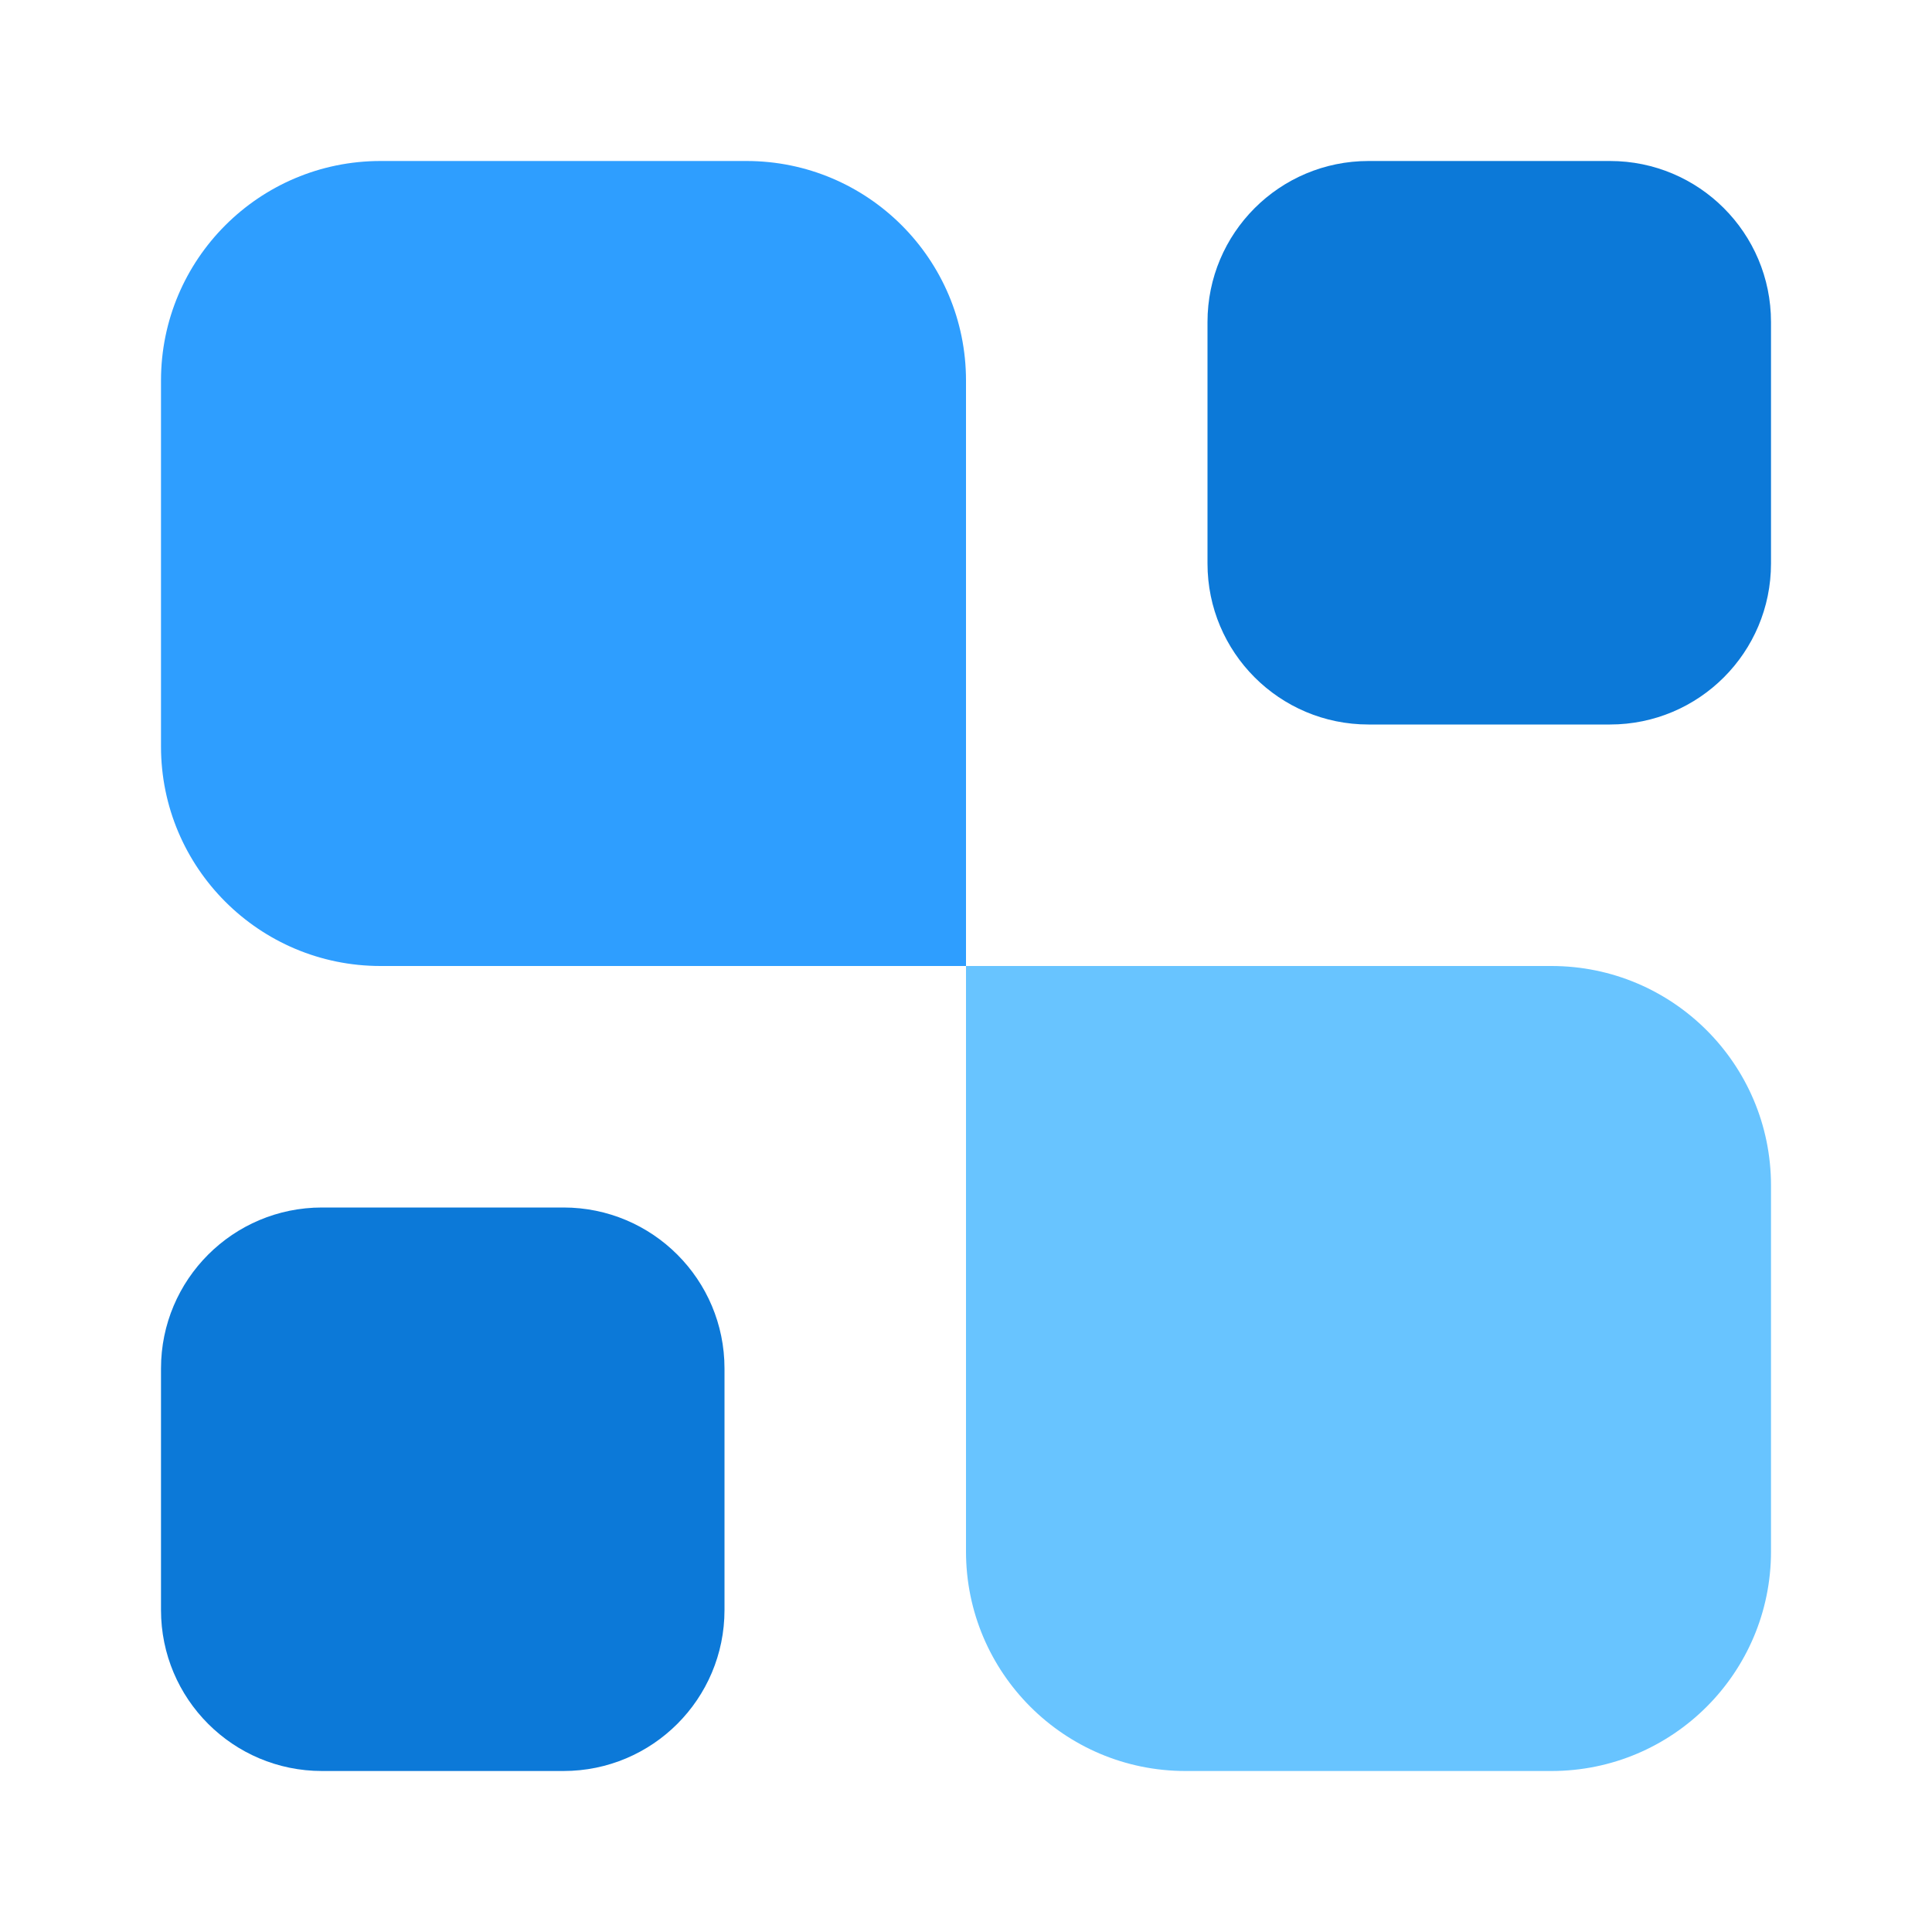
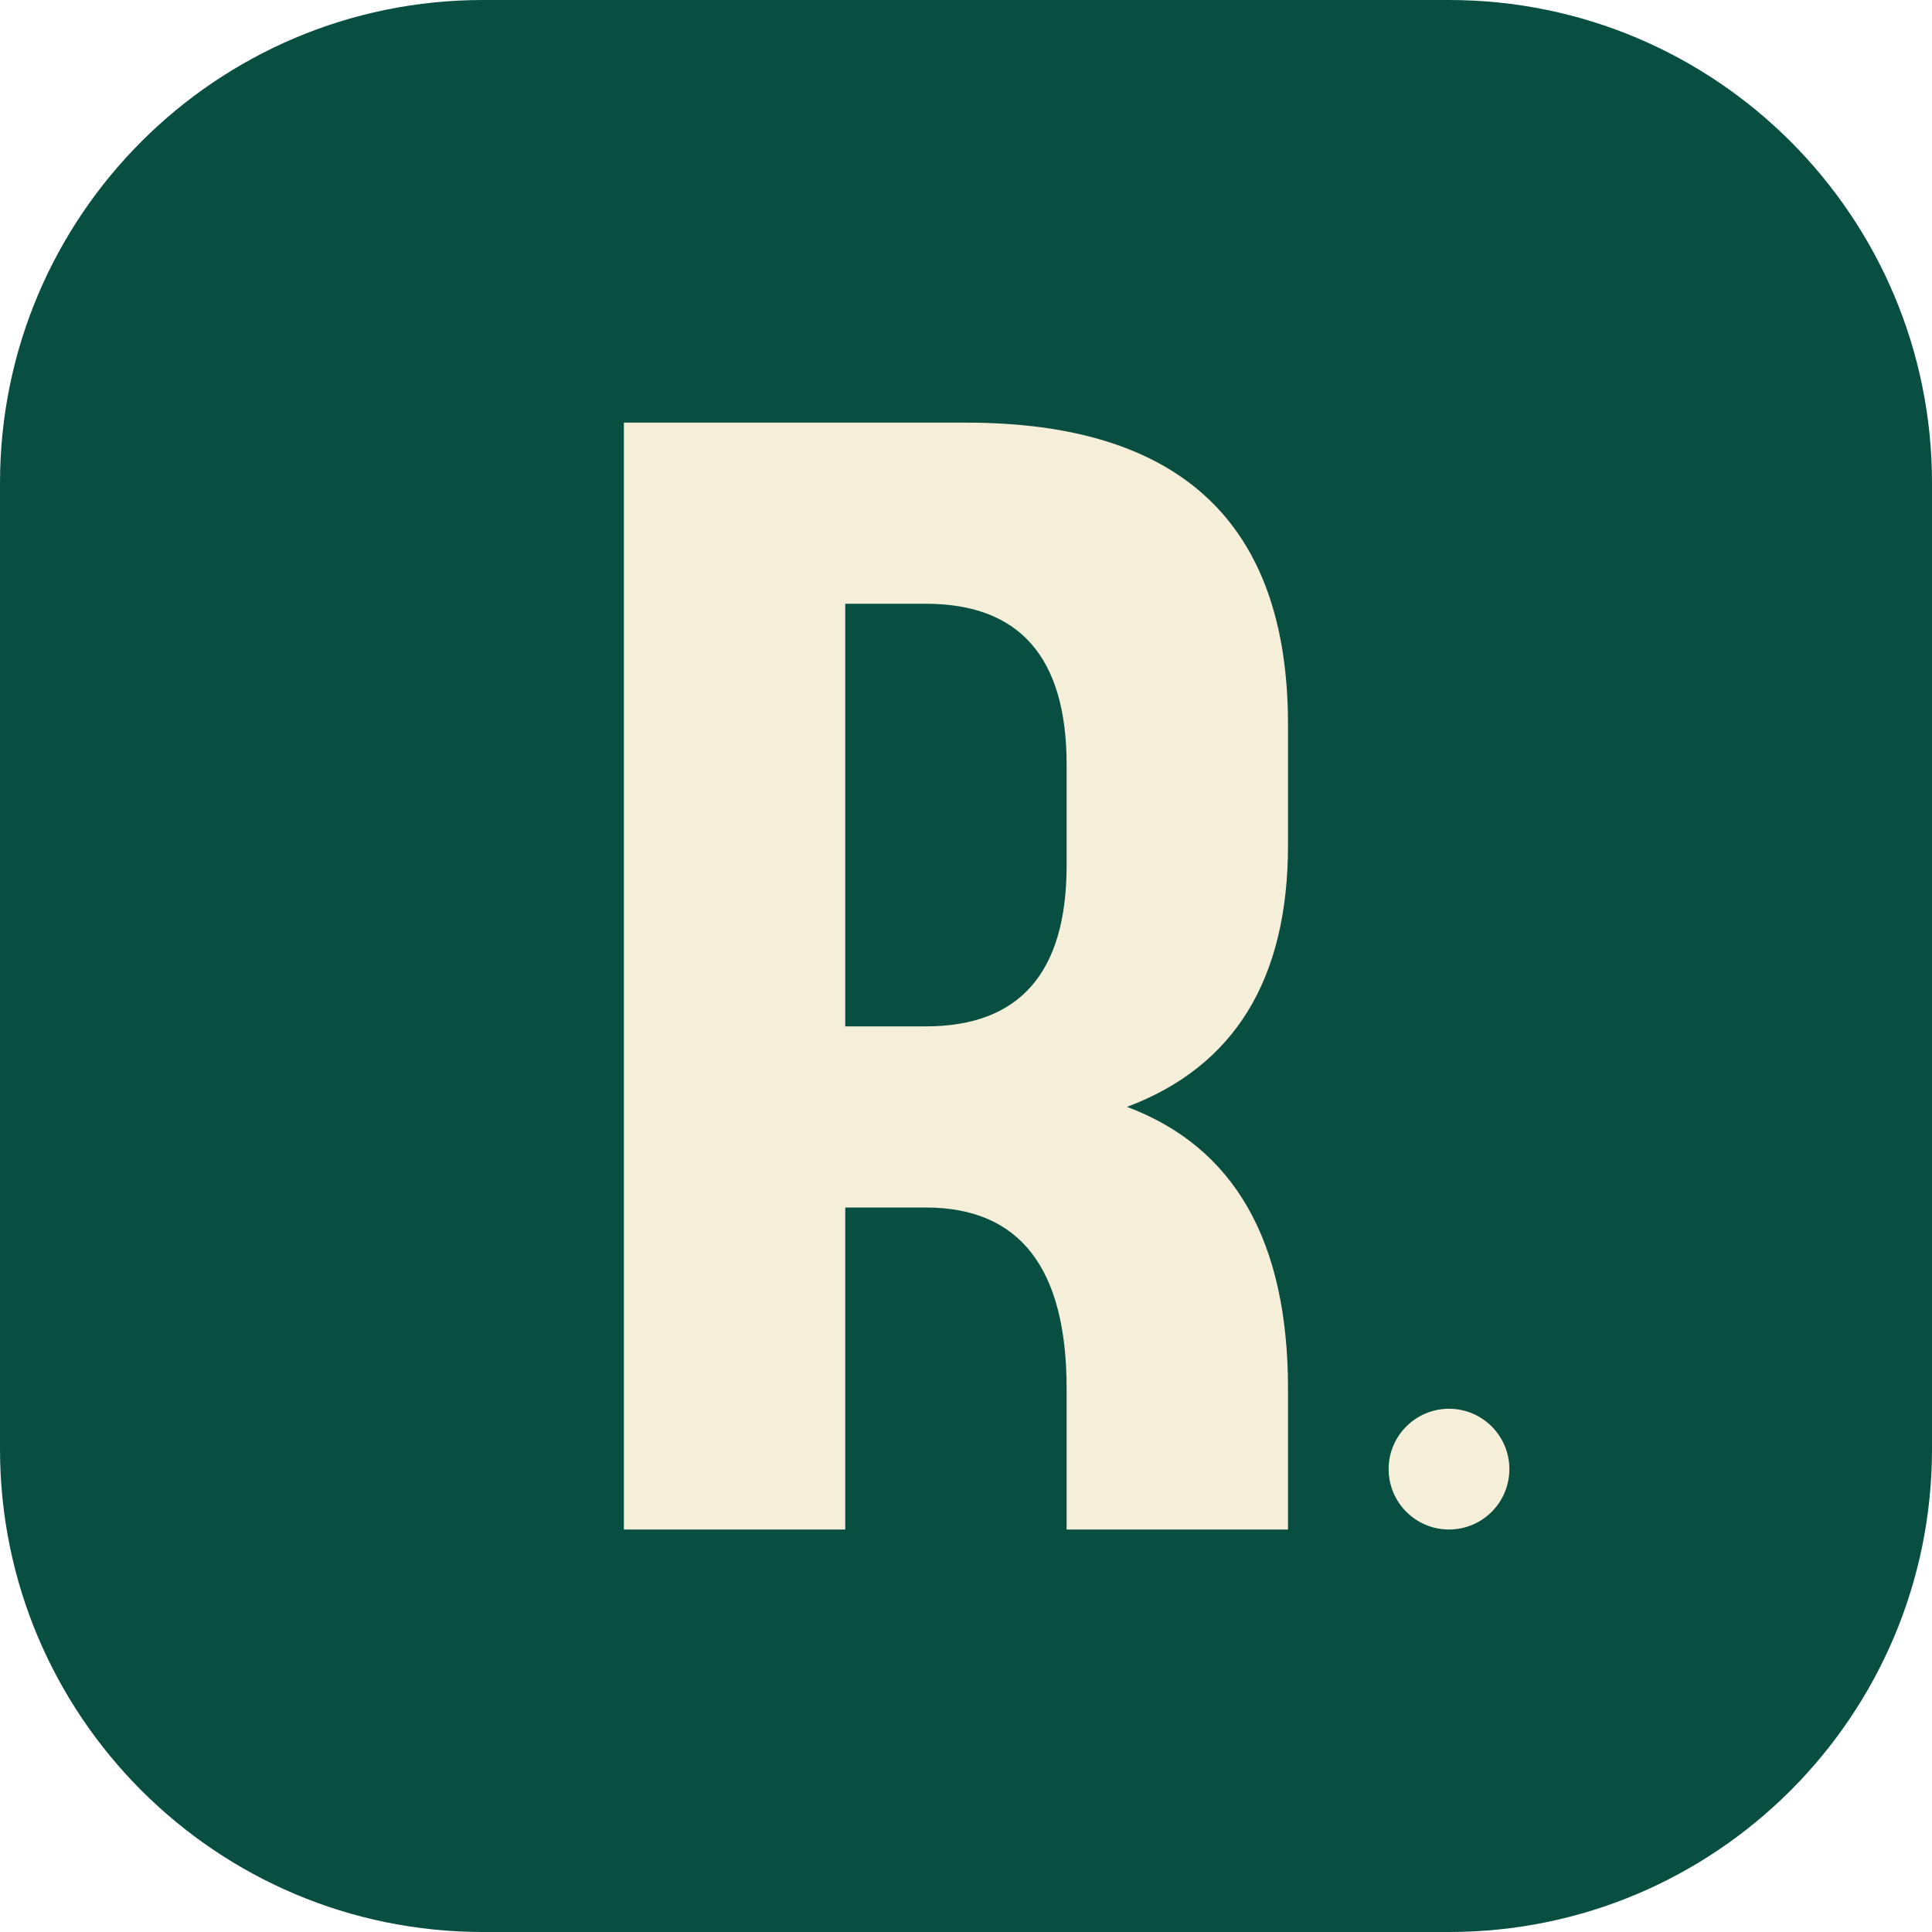
- <svg xmlns="http://www.w3.org/2000/svg" width="24" height="24" viewBox="0 0 24 24" fill="none">
-   <path d="M22 19.273C22 20.779 20.779 22 19.273 22H14.727C13.221 22 12 20.779 12 19.273V12H19.273C20.779 12 22 13.221 22 14.727V19.273Z" fill="#68C4FF" />
-   <path d="M20 2C21.105 2 22 2.895 22 4V7C22 8.105 21.105 9 20 9H17C15.895 9 15 8.105 15 7V4C15 2.895 15.895 2 17 2H20Z" fill="#0C79D8" />
-   <path d="M7 15C8.105 15 9 15.895 9 17V20C9 21.105 8.105 22 7 22H4C2.895 22 2 21.105 2 20V17C2 15.895 2.895 15 4 15H7Z" fill="#0C79D8" />
-   <path d="M12 12H4.727C3.221 12 2 10.779 2 9.273V4.727C2 3.221 3.221 2 4.727 2H9.273C10.779 2 12 3.221 12 4.727V12Z" fill="#2E9EFF" />
+ <svg xmlns="http://www.w3.org/2000/svg" viewBox="0 0 96 96">
+   <rect width="96" height="96" rx="24" fill="#084e41" />
+   <path fill="#f5eed9" fill-rule="evenodd" d="M31 21h17q16 0 16 15v6q0 10-8 13 8 3 8 14v7H53v-7q0-9-7-9h-4v16H31zm11 9v21h4q7 0 7-8v-5q0-8-7-8z" />
+   <circle cx="72" cy="73" r="3" fill="#f5eed9" />
</svg>
